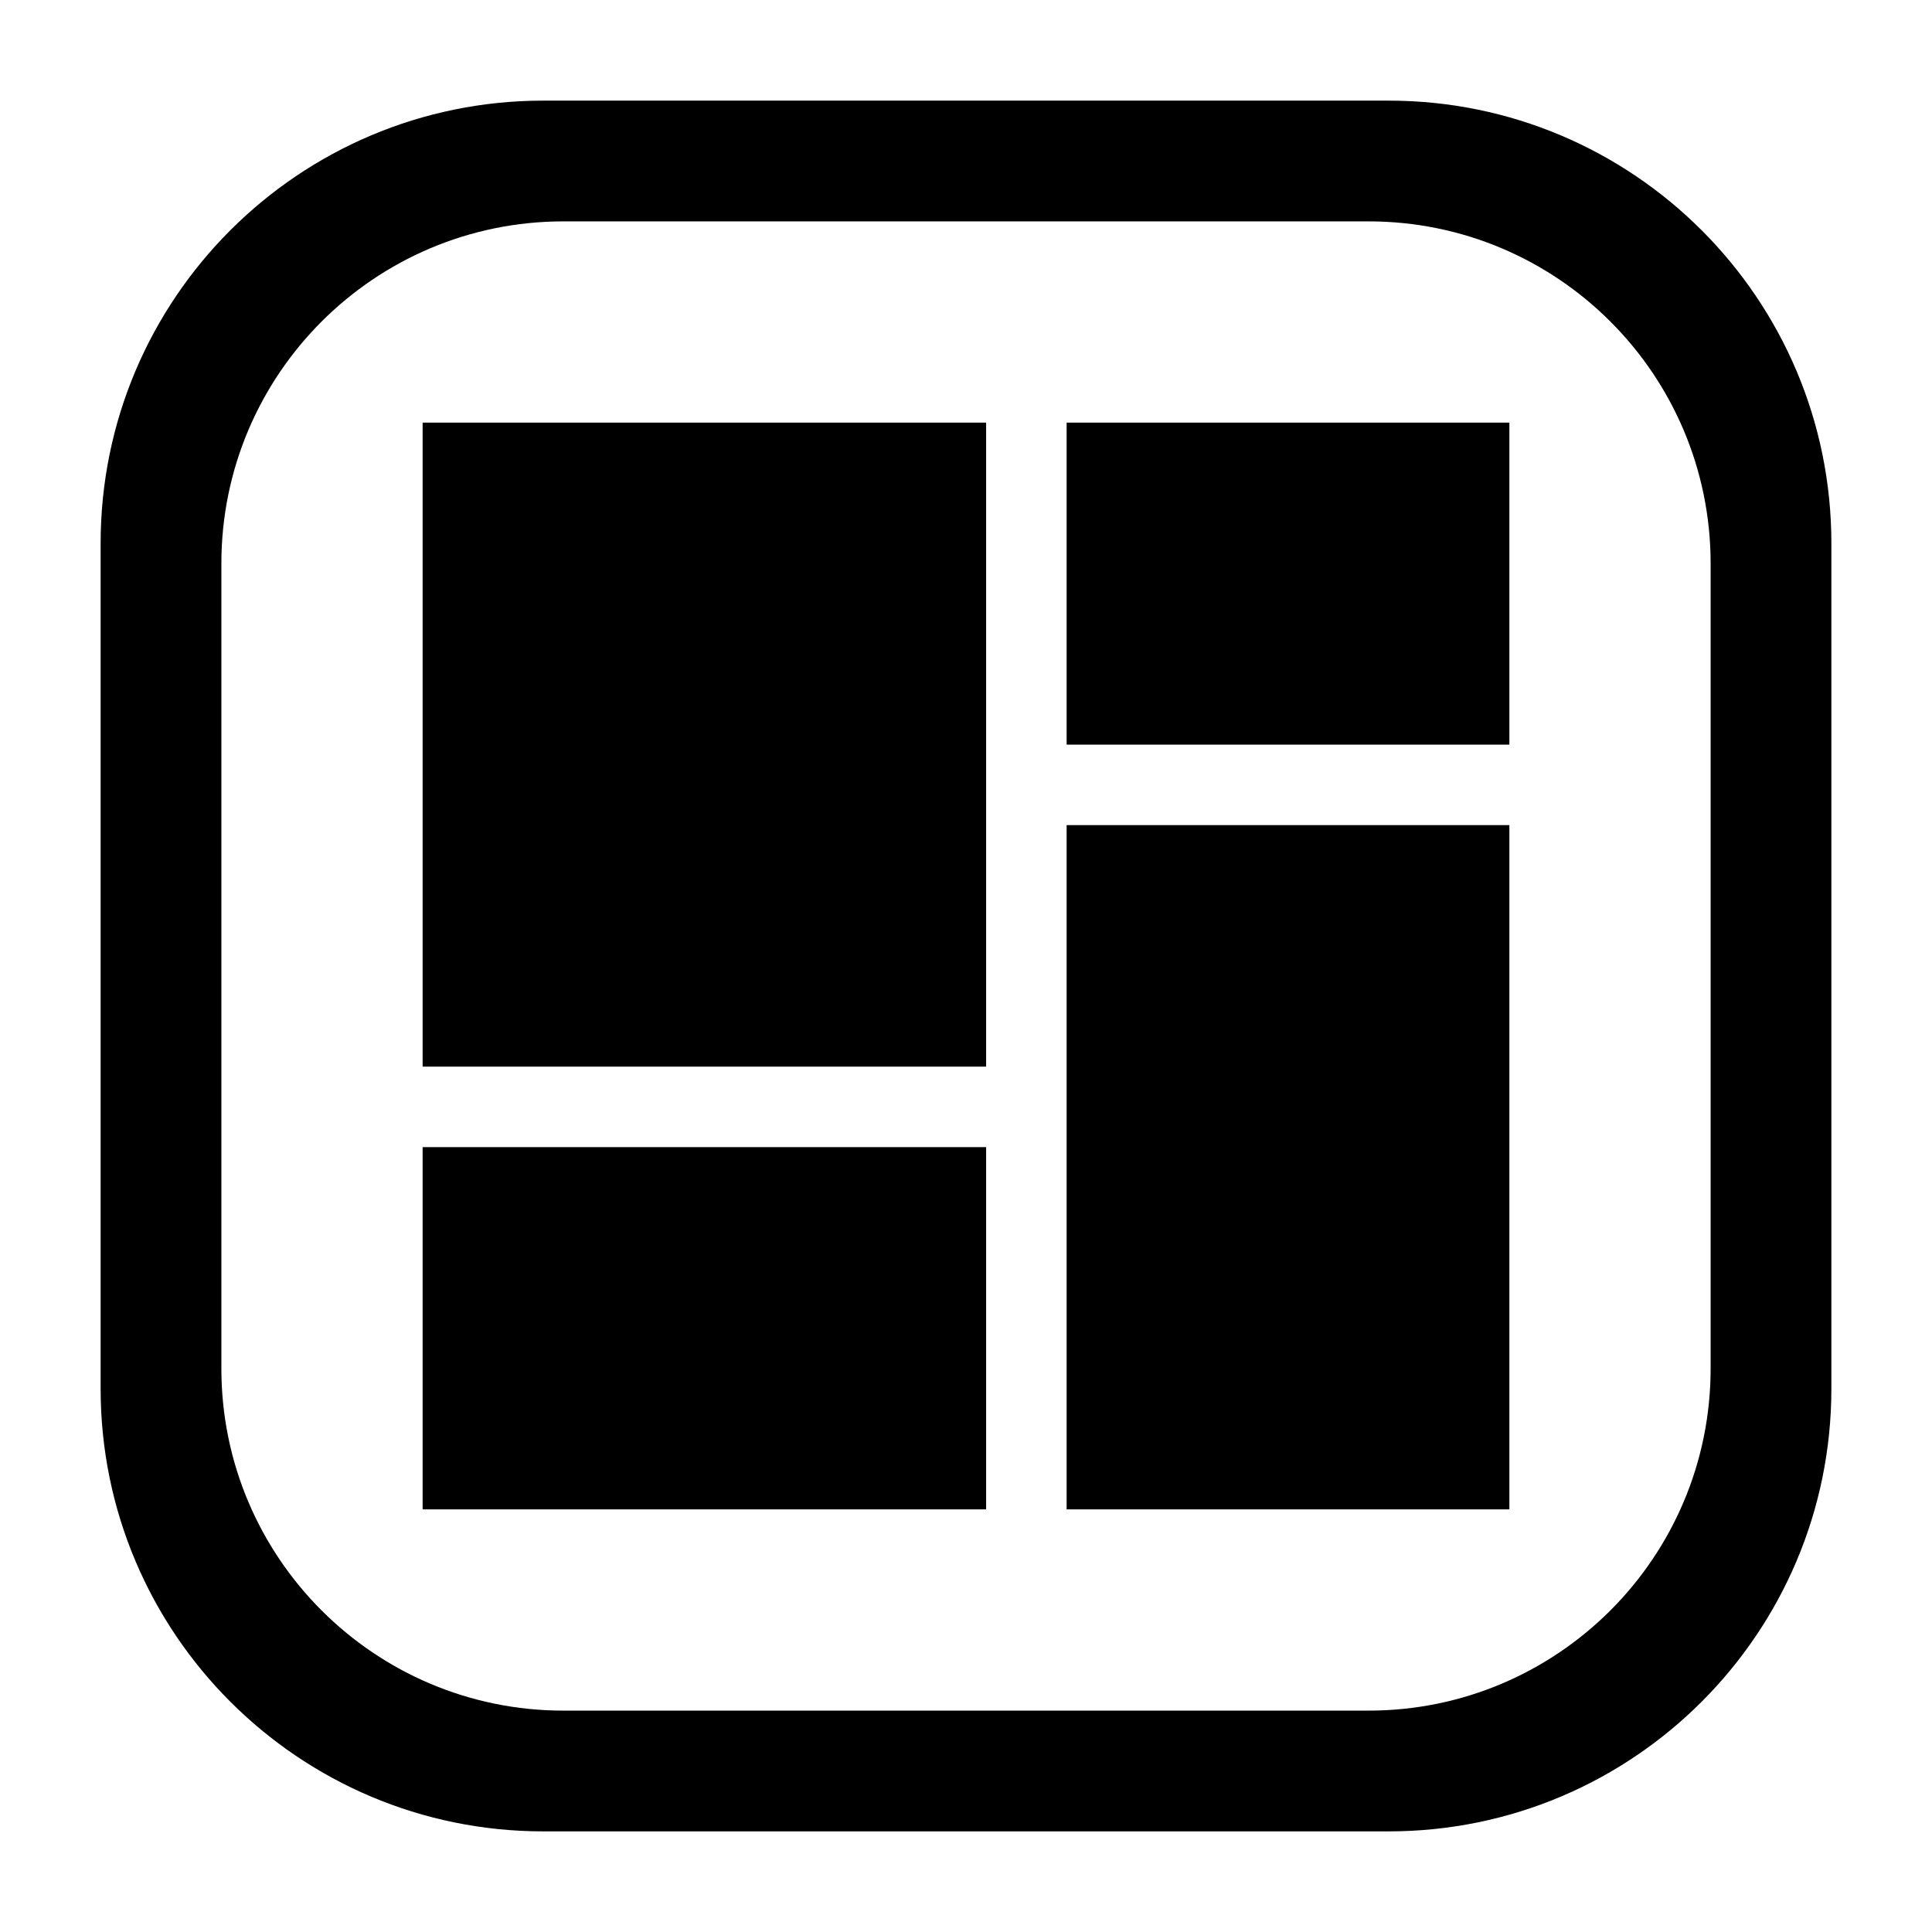
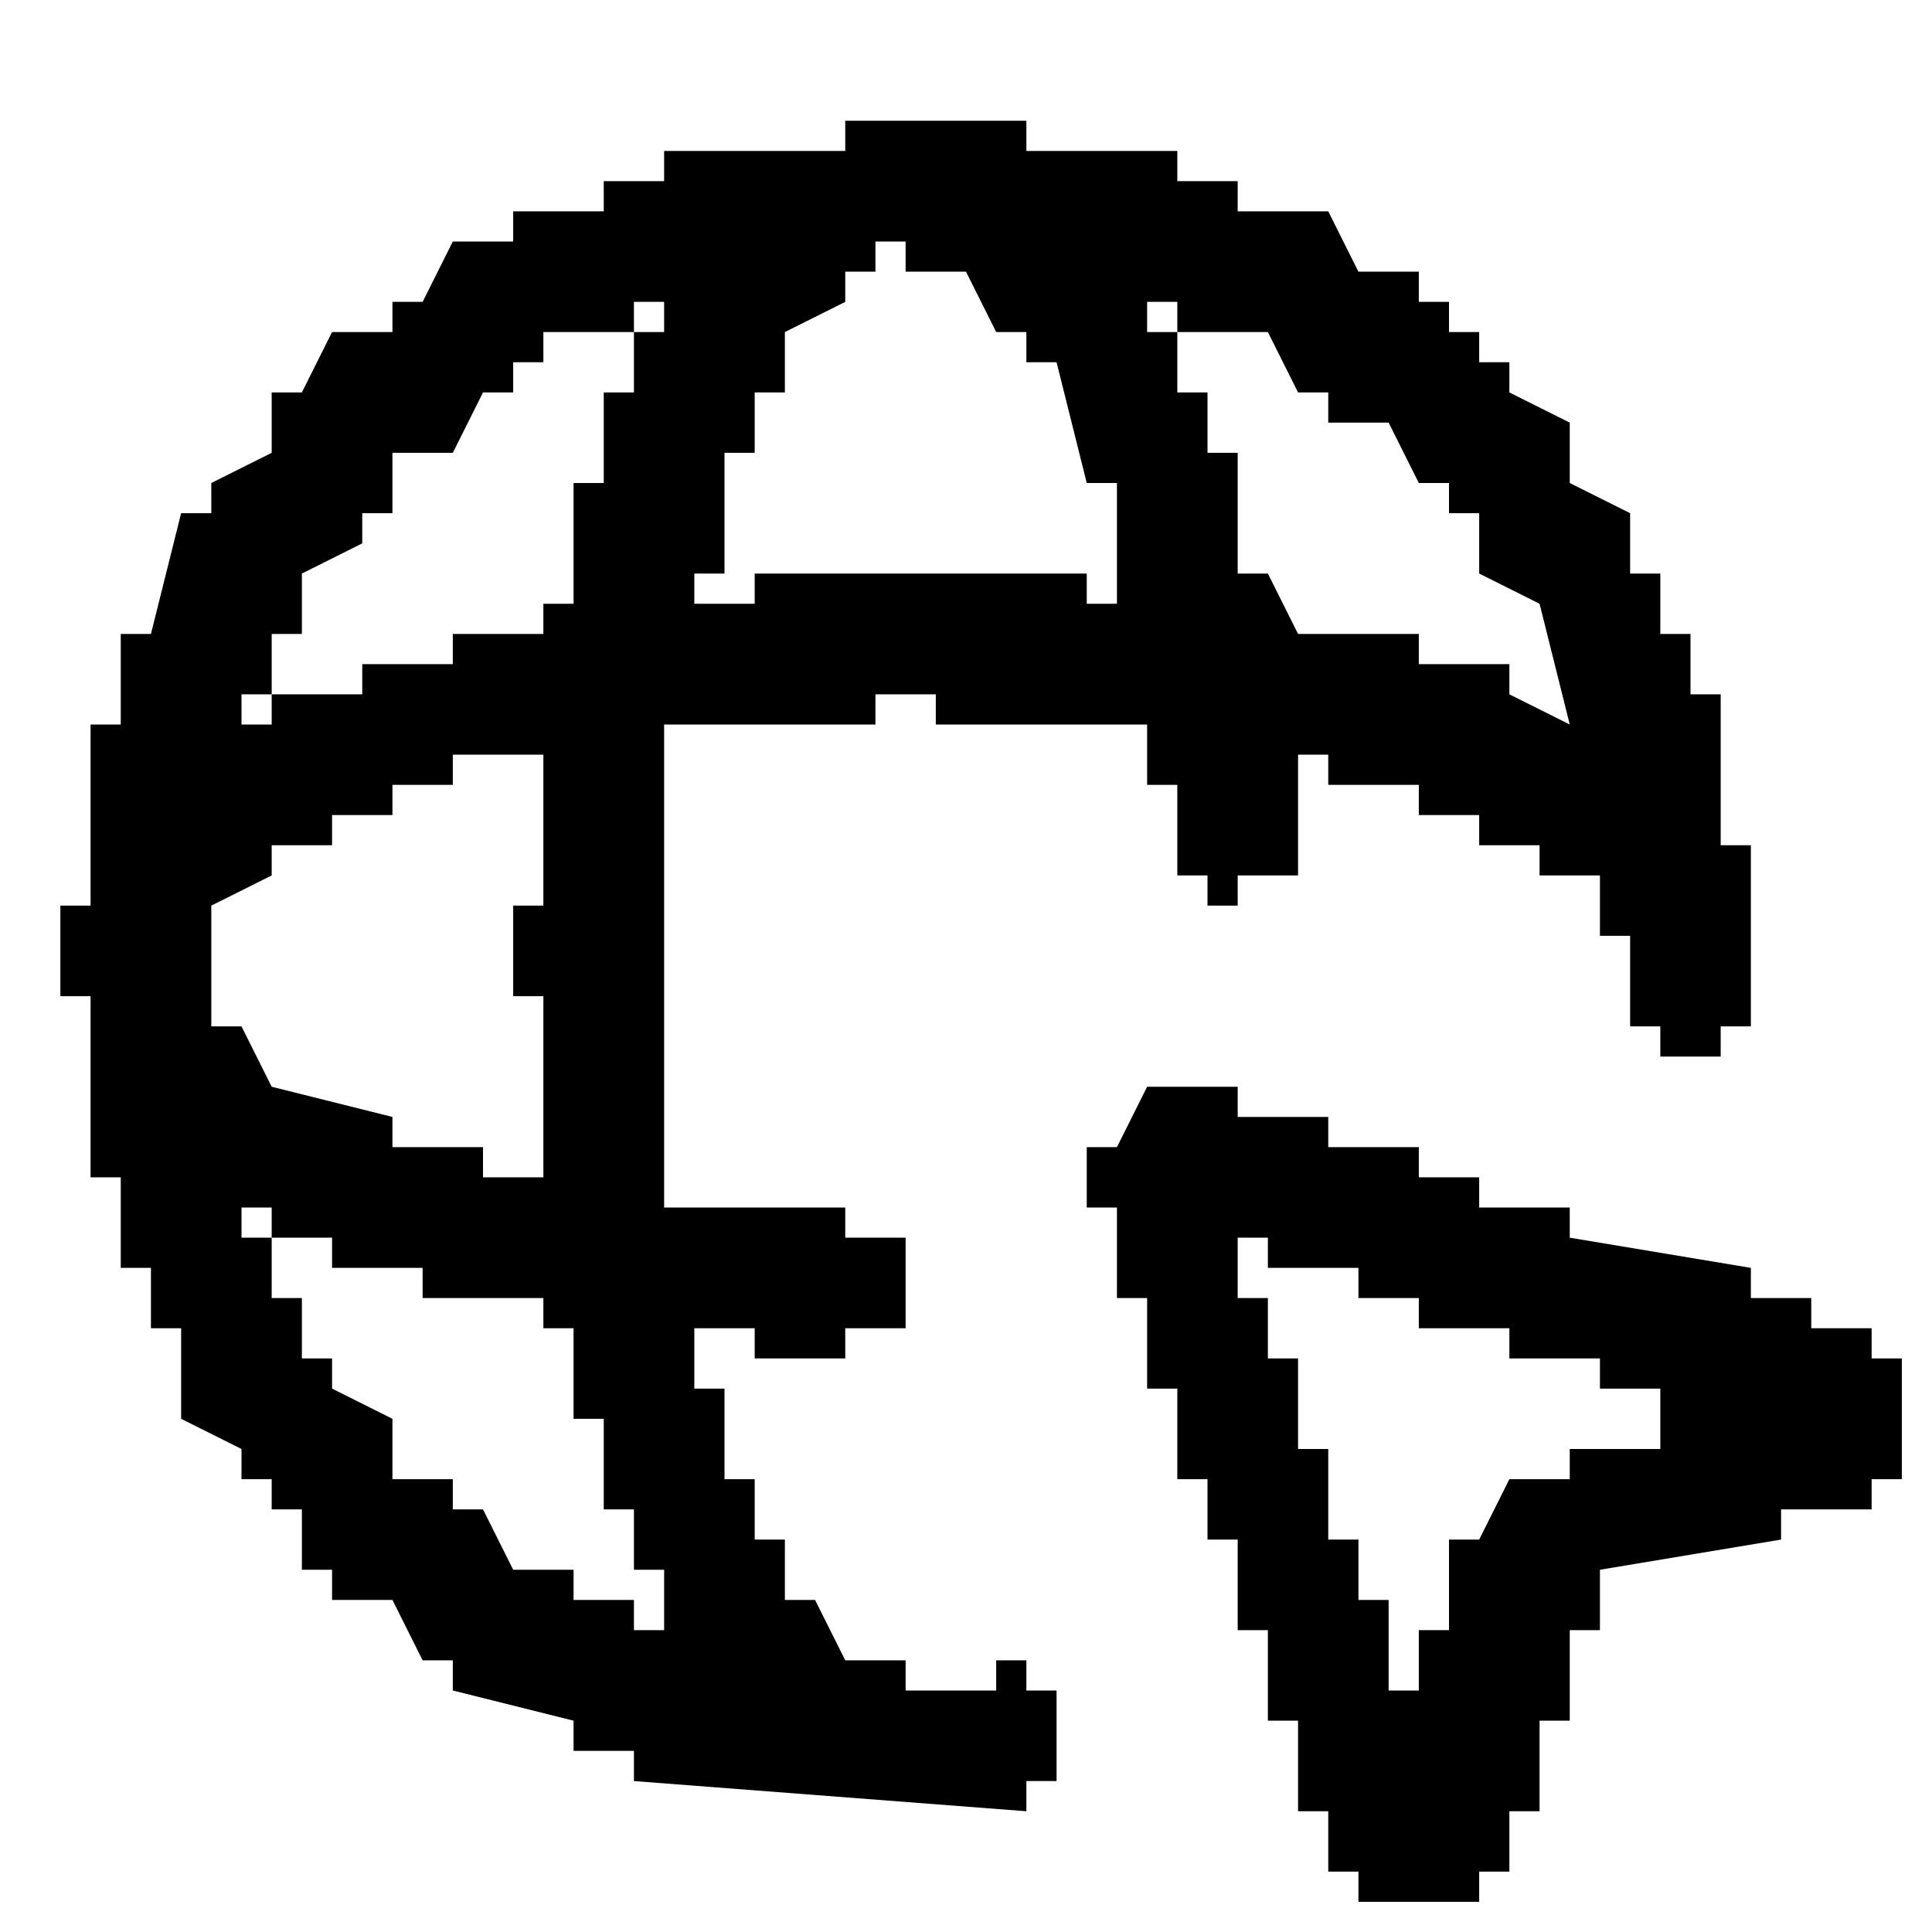
- <svg xmlns="http://www.w3.org/2000/svg" width="64" height="64" viewBox="0 0 24 24" fill="none">
-   <path fill-rule="evenodd" clip-rule="evenodd" d="M6.75,1.25 H17.25 A5.5,5.5 0 0 1 22.75,6.75 V17.25 A5.5,5.5 0 0 1 17.25,22.75 H6.75 A5.5,5.5 0 0 1 1.25,17.25 V6.75 A5.5,5.5 0 0 1 6.75,1.25 Z M7,2.75 A4.25,4.25 0 0 0 2.75,7 V17 A4.25,4.25 0 0 0 7,21.25 H17 A4.25,4.25 0 0 0 21.25,17 V7 A4.25,4.25 0 0 0 17,2.75 Z" fill="currentColor" />
-   <path d="M5.25,5.25 H12.25 V13.25 H5.25 Z" fill="currentColor" />
-   <path d="M13.25,5.25 H18.75 V9.25 H13.25 Z" fill="currentColor" />
-   <path d="M13.25,10.25 H18.75 V18.75 H13.25 Z" fill="currentColor" />
-   <path d="M5.25,14.25 H12.25 V18.75 H5.25 Z" fill="currentColor" />
+ <svg xmlns="http://www.w3.org/2000/svg" width="64" height="64" viewBox="0 0 64 64" fill="none">
+   <path fill-rule="evenodd" clip-rule="evenodd" d="M44.00 26.00L44.00 25.00L43.00 25.00L43.00 29.00L41.00 29.00L41.00 30.00L40.00 30.00L40.00 29.00L39.00 29.00L39.00 26.00L38.00 26.00L38.00 24.00L31.00 24.00L31.00 23.00L29.00 23.00L29.00 24.00L22.00 24.00L22.00 40.00L28.00 40.00L28.00 41.00L30.00 41.00L30.00 44.00L28.00 44.00L28.00 45.00L25.00 45.00L25.00 44.00L23.00 44.00L23.00 46.00L24.00 46.00L24.00 49.00L25.00 49.00L25.00 51.00L26.00 51.00L26.00 53.00L27.00 53.00L28.00 55.00L30.00 55.00L30.00 56.00L33.00 56.00L33.00 55.00L34.00 55.00L34.00 56.00L35.00 56.00L35.00 59.00L34.00 59.00L34.00 60.00L21.00 59.00L21.00 58.00L19.00 58.00L19.00 57.00L15.00 56.00L15.00 55.00L14.00 55.00L13.00 53.00L11.00 53.00L11.00 52.00L10.00 52.00L10.00 50.00L9.00 50.00L9.00 49.00L8.00 49.00L8.00 48.00L6.00 47.00L6.00 44.00L5.00 44.00L5.00 42.00L4.00 42.00L4.00 39.00L3.00 39.00L3.00 33.00L2.00 33.00L2.00 30.00L3.00 30.00L3.00 24.00L4.00 24.00L4.00 21.00L5.00 21.00L6.00 17.00L7.00 17.00L7.00 16.00L9.00 15.00L9.00 13.00L10.00 13.00L11.00 11.00L13.00 11.00L13.00 10.00L14.00 10.00L15.00 8.00L17.00 8.00L17.00 7.00L20.00 7.00L20.00 6.00L22.00 6.00L22.00 5.00L28.00 5.00L28.00 4.00L34.00 4.00L34.00 5.00L39.00 5.00L39.00 6.00L41.00 6.00L41.00 7.00L44.00 7.00L45.00 9.00L47.00 9.00L47.00 10.00L48.00 10.00L48.00 11.00L49.00 11.00L49.00 12.00L50.00 12.00L50.00 13.00L52.00 14.00L52.00 16.00L54.00 17.00L54.00 19.00L55.00 19.00L55.00 21.00L56.00 21.00L56.00 23.00L57.00 23.00L57.00 28.00L58.00 28.00L58.00 34.00L57.00 34.00L57.00 35.00L55.00 35.00L55.00 34.00L54.00 34.00L54.00 31.00L53.00 31.00L53.00 29.00L51.00 29.00L51.00 28.00L49.00 28.00L49.00 27.00L47.00 27.00L47.00 26.00L44.00 26.00Z M40.00 36.00L41.00 36.00L41.00 37.00L44.00 37.00L44.00 38.00L47.00 38.00L47.00 39.00L49.00 39.00L49.00 40.00L52.00 40.00L52.00 41.00L58.00 42.00L58.00 43.00L60.00 43.00L60.00 44.00L62.00 44.00L62.00 45.00L63.00 45.00L63.00 49.00L62.00 49.00L62.00 50.00L59.00 50.00L59.00 51.00L53.00 52.00L53.00 54.00L52.00 54.00L52.00 57.00L51.00 57.00L51.00 60.00L50.00 60.00L50.00 62.00L49.00 62.00L49.00 63.00L45.00 63.00L45.00 62.00L44.00 62.00L44.00 60.00L43.00 60.00L43.00 57.00L42.00 57.00L42.00 54.00L41.00 54.00L41.00 51.00L40.00 51.00L40.00 49.00L39.00 49.00L39.00 46.00L38.00 46.00L38.00 43.00L37.00 43.00L37.00 40.00L36.00 40.00L36.00 38.00L37.00 38.00L38.00 36.00L40.00 36.00Z M51.00 20.00L49.00 19.00L49.00 17.00L48.00 17.00L48.00 16.00L47.00 16.00L46.00 14.00L44.00 14.00L44.00 13.00L43.00 13.00L42.00 11.00L39.00 11.00L39.00 10.00L38.00 10.00L38.00 11.00L39.00 11.00L39.00 13.00L40.00 13.00L40.00 15.00L41.00 15.00L41.00 19.00L42.00 19.00L43.00 21.00L47.00 21.00L47.00 22.00L50.00 22.00L50.00 23.00L52.00 24.00L51.00 20.00Z M37.00 18.00L37.00 16.00L36.00 16.00L35.00 12.00L34.00 12.00L34.00 11.00L33.00 11.00L32.00 9.00L30.00 9.00L30.00 8.00L29.00 8.00L29.00 9.00L28.00 9.00L28.00 10.00L26.00 11.00L26.00 13.00L25.00 13.00L25.00 15.00L24.00 15.00L24.00 19.00L23.00 19.00L23.00 20.00L25.00 20.00L25.00 19.00L36.00 19.00L36.00 20.00L37.00 20.00L37.00 18.00Z M42.00 43.00L42.00 45.00L43.00 45.00L43.00 48.00L44.00 48.00L44.00 51.00L45.00 51.00L45.00 53.00L46.00 53.00L46.00 56.00L47.00 56.00L47.00 54.00L48.00 54.00L48.00 51.00L49.00 51.00L50.00 49.00L52.00 49.00L52.00 48.00L55.00 48.00L55.00 46.00L53.00 46.00L53.00 45.00L50.00 45.00L50.00 44.00L47.00 44.00L47.00 43.00L45.00 43.00L45.00 42.00L42.00 42.00L42.00 41.00L41.00 41.00L41.00 43.00L42.00 43.00Z M13.00 17.00L12.00 17.00L12.00 18.00L10.00 19.00L10.00 21.00L9.00 21.00L9.00 23.00L8.00 23.00L8.00 24.00L9.00 24.00L9.00 23.00L12.00 23.00L12.00 22.00L15.00 22.00L15.00 21.00L18.00 21.00L18.00 20.00L19.00 20.00L19.00 16.00L20.00 16.00L20.00 13.00L21.00 13.00L21.00 11.00L22.00 11.00L22.00 10.00L21.00 10.00L21.00 11.00L18.00 11.00L18.00 12.00L17.00 12.00L17.00 13.00L16.00 13.00L15.00 15.00L13.00 15.00L13.00 17.00Z M16.00 43.00L14.00 43.00L14.00 42.00L11.00 42.00L11.00 41.00L9.00 41.00L9.00 40.00L8.00 40.00L8.00 41.00L9.00 41.00L9.00 43.00L10.00 43.00L10.00 45.00L11.00 45.00L11.00 46.00L13.00 47.00L13.00 49.00L15.00 49.00L15.00 50.00L16.00 50.00L17.00 52.00L19.00 52.00L19.00 53.00L21.00 53.00L21.00 54.00L22.00 54.00L22.00 52.00L21.00 52.00L21.00 50.00L20.00 50.00L20.00 47.00L19.00 47.00L19.00 44.00L18.00 44.00L18.00 43.00L16.00 43.00Z M13.00 38.00L16.00 38.00L16.00 39.00L18.00 39.00L18.00 33.00L17.00 33.00L17.00 30.00L18.00 30.00L18.00 25.00L15.00 25.00L15.00 26.00L13.00 26.00L13.00 27.00L11.00 27.00L11.00 28.00L9.00 28.00L9.00 29.00L7.00 30.00L7.00 34.00L8.00 34.00L9.00 36.00L13.00 37.00L13.00 38.00Z" fill="currentColor" />
</svg>
